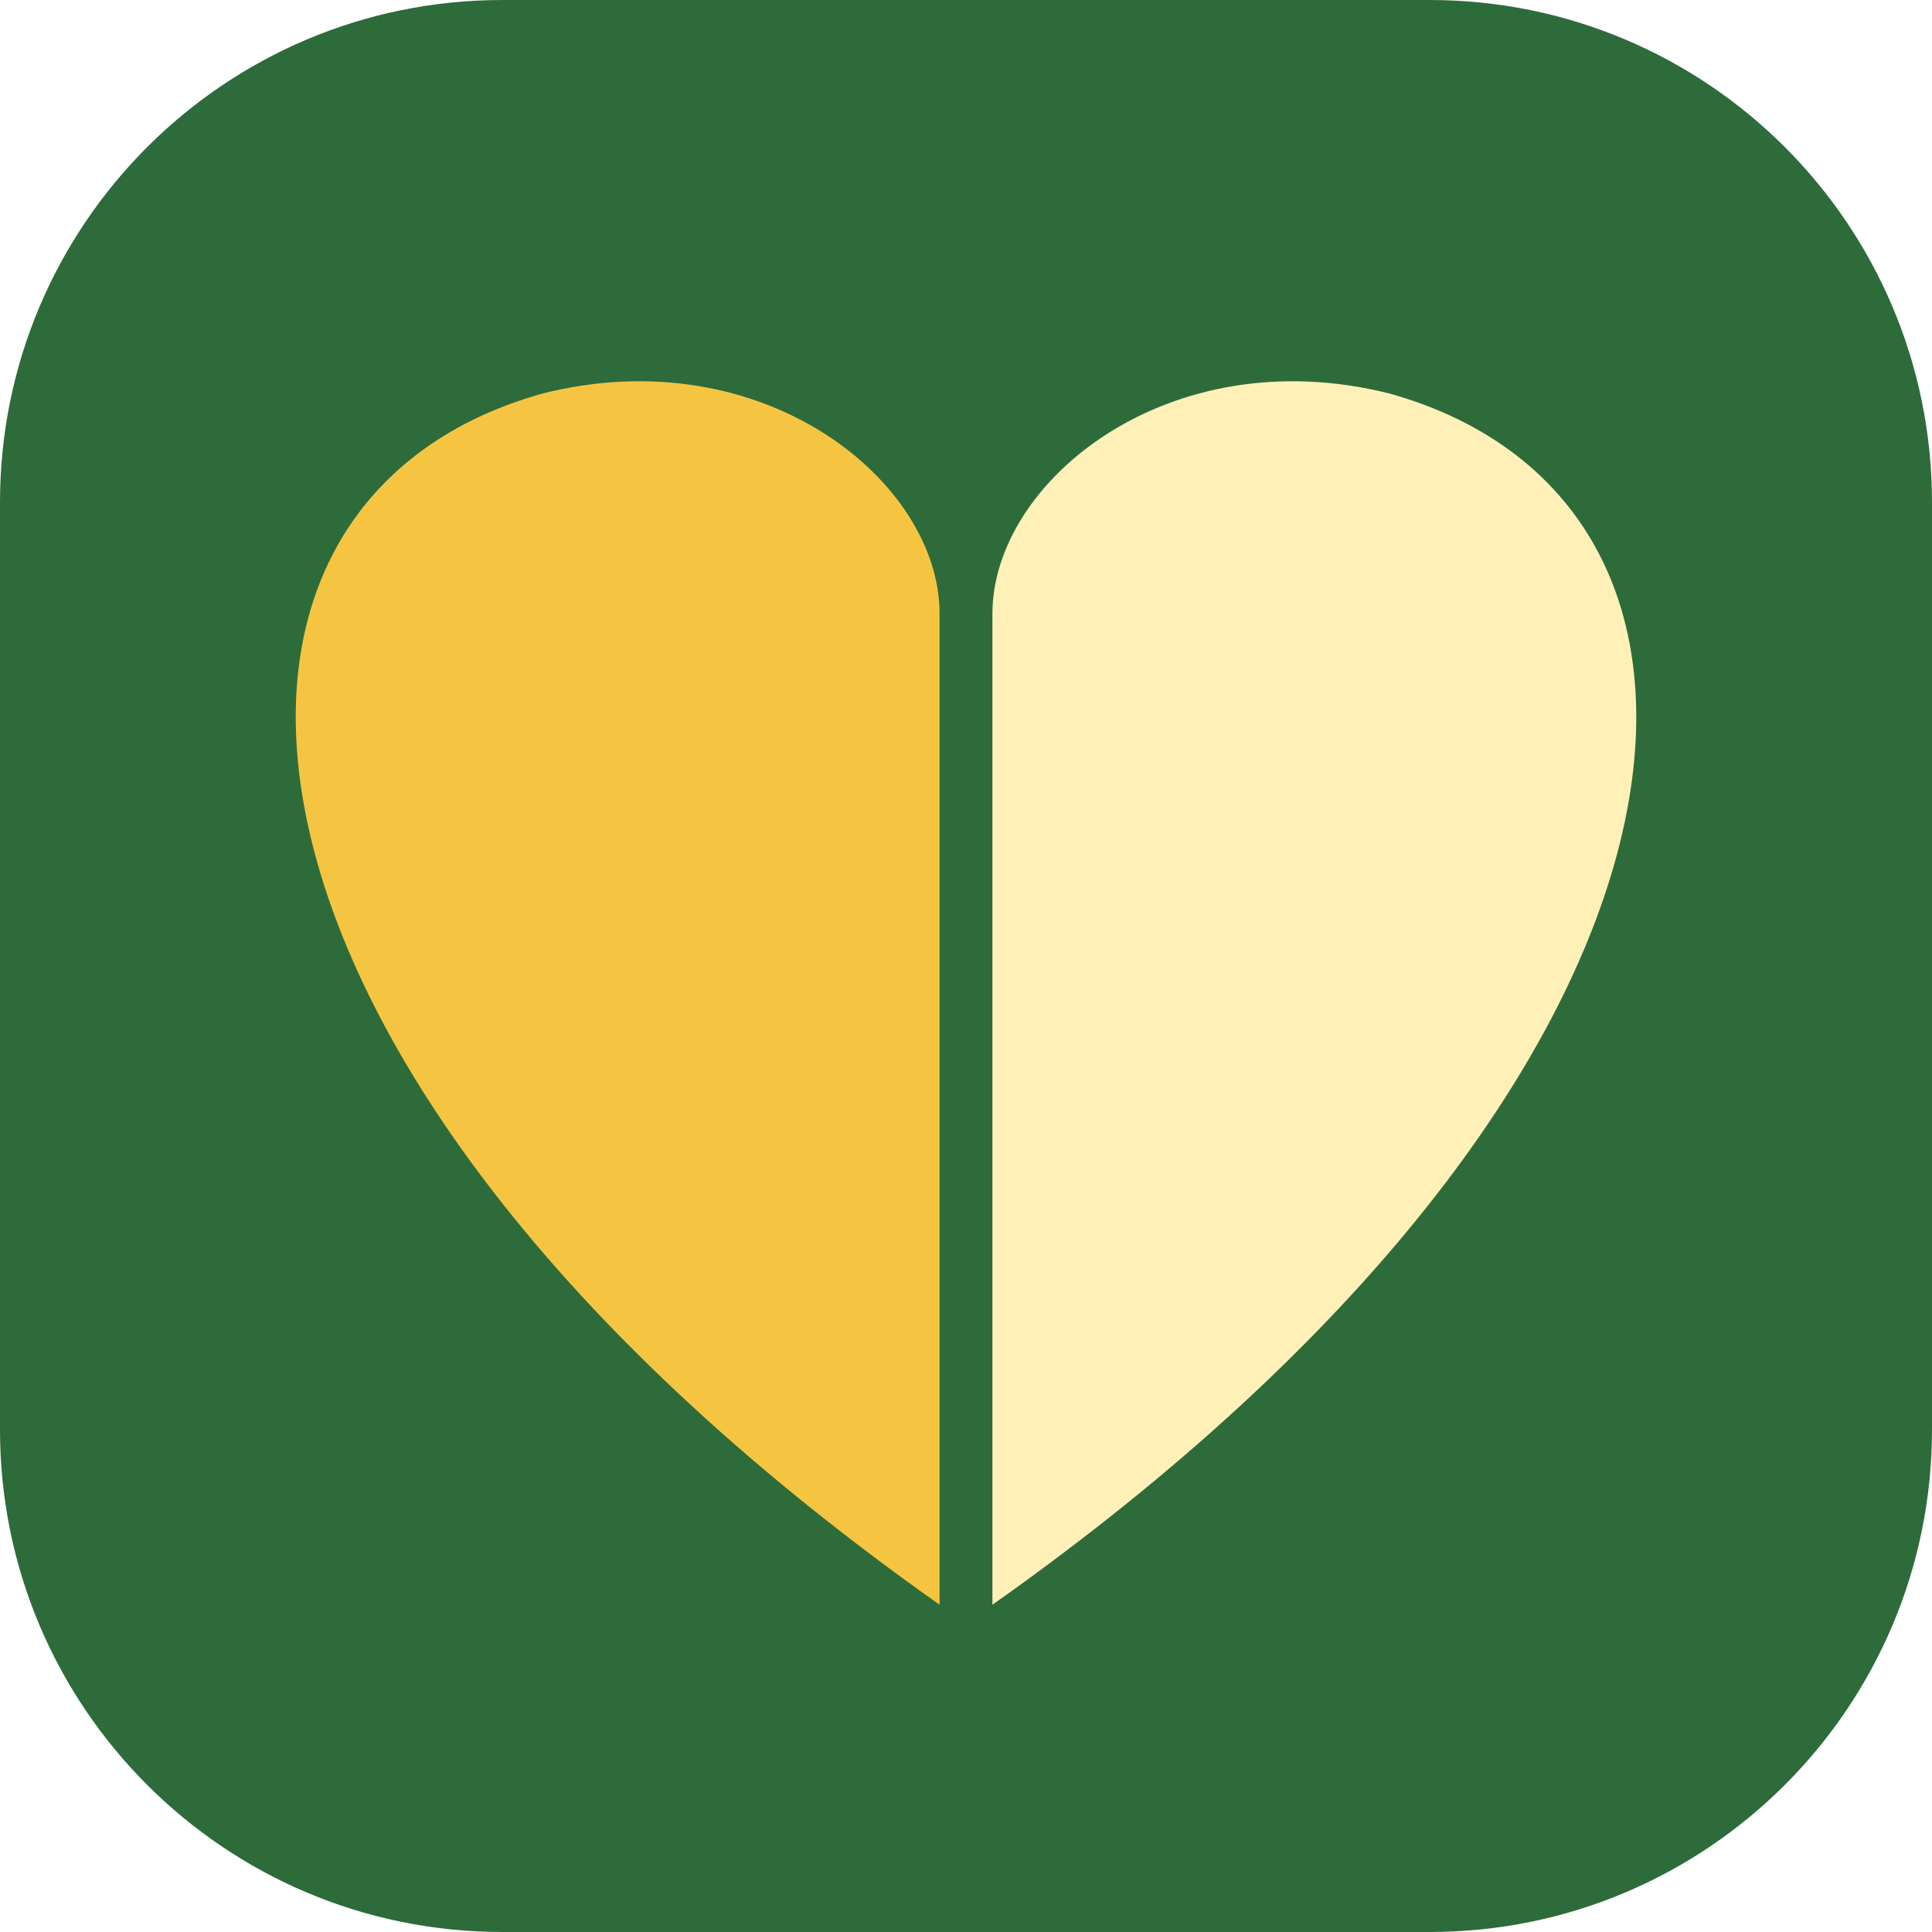
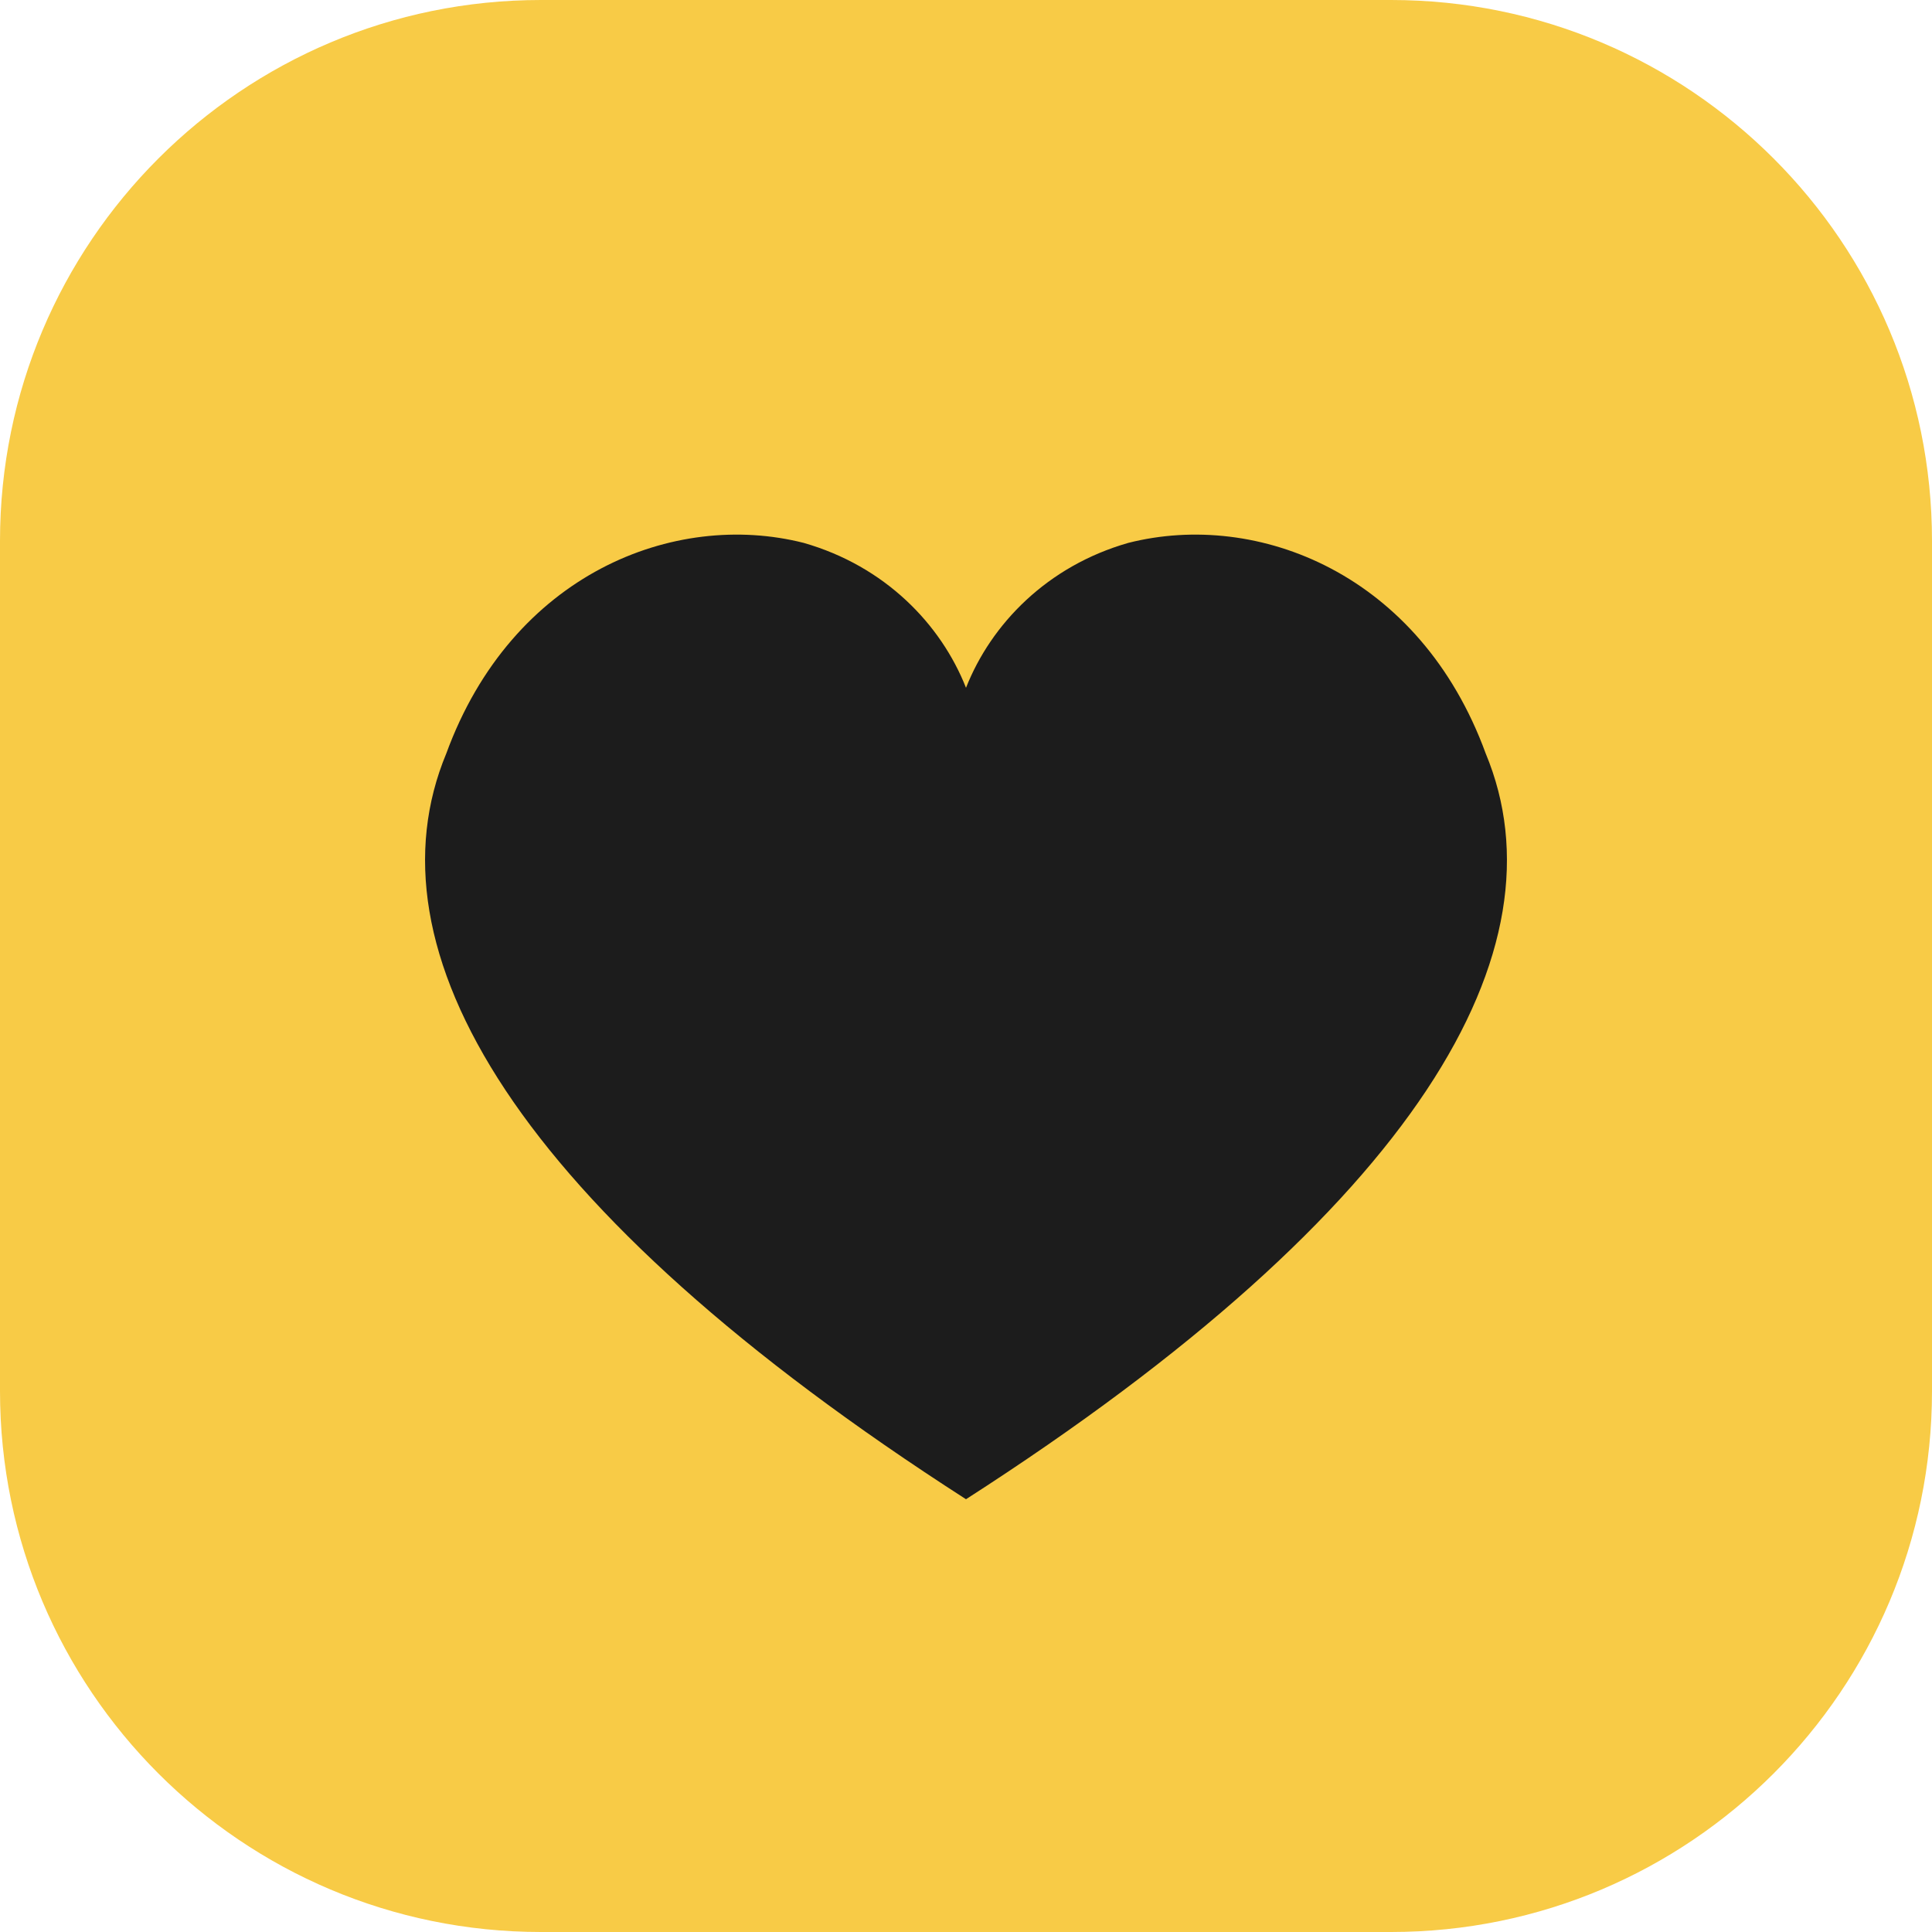
<svg xmlns="http://www.w3.org/2000/svg" viewBox="0 0 100 100">
-   <rect width="100" height="100" rx="26" fill="#2E6B3A" />
-   <g transform="translate(50 50) scale(1.14) translate(-50 -49)">
-     <g transform="translate(-1.2,0)">
-       <path d="M50 78C16 54 14 28 32 23C42 20.5 50 27 50 33Z" fill="#F5C542" />
-     </g>
-     <g transform="translate(1.2,0)">
-       <path d="M50 78C84 54 86 28 68 23C58 20.5 50 27 50 33Z" fill="#FFF0B8" />
-     </g>
-   </g>
+   <rect width="100" height="100" rx="28" fill="#F8CB46" />
+   <path d="M50 77.6C26.5 62.5 18.9 49.1 23.1 39C26.5 29.7 34.9 26.4 41.6 28.1C45.8 29.3 48.7 32.3 50 35.6C51.3 32.3 54.2 29.3 58.4 28.1C65.1 26.4 73.5 29.7 76.9 39C81.1 49.1 73.5 62.5 50 77.6Z" fill="#1C1C1C" />
</svg>
